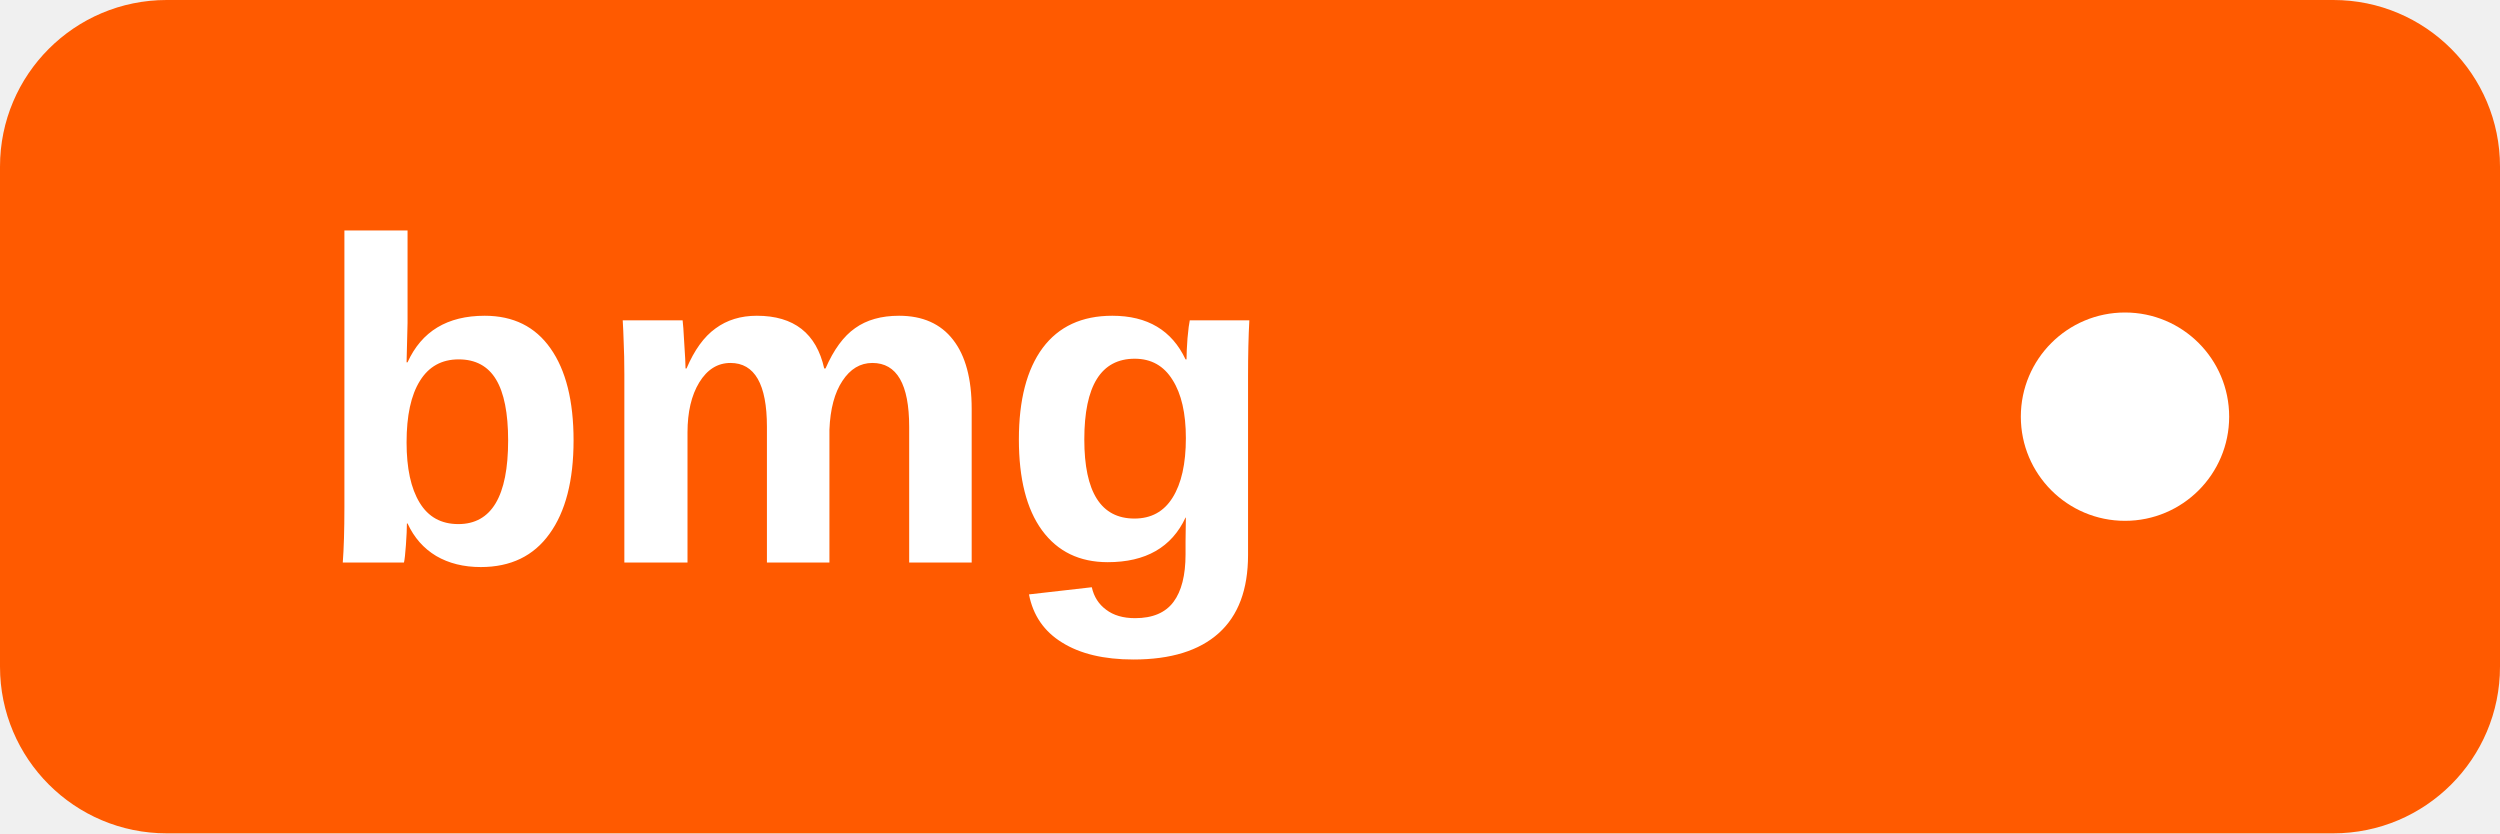
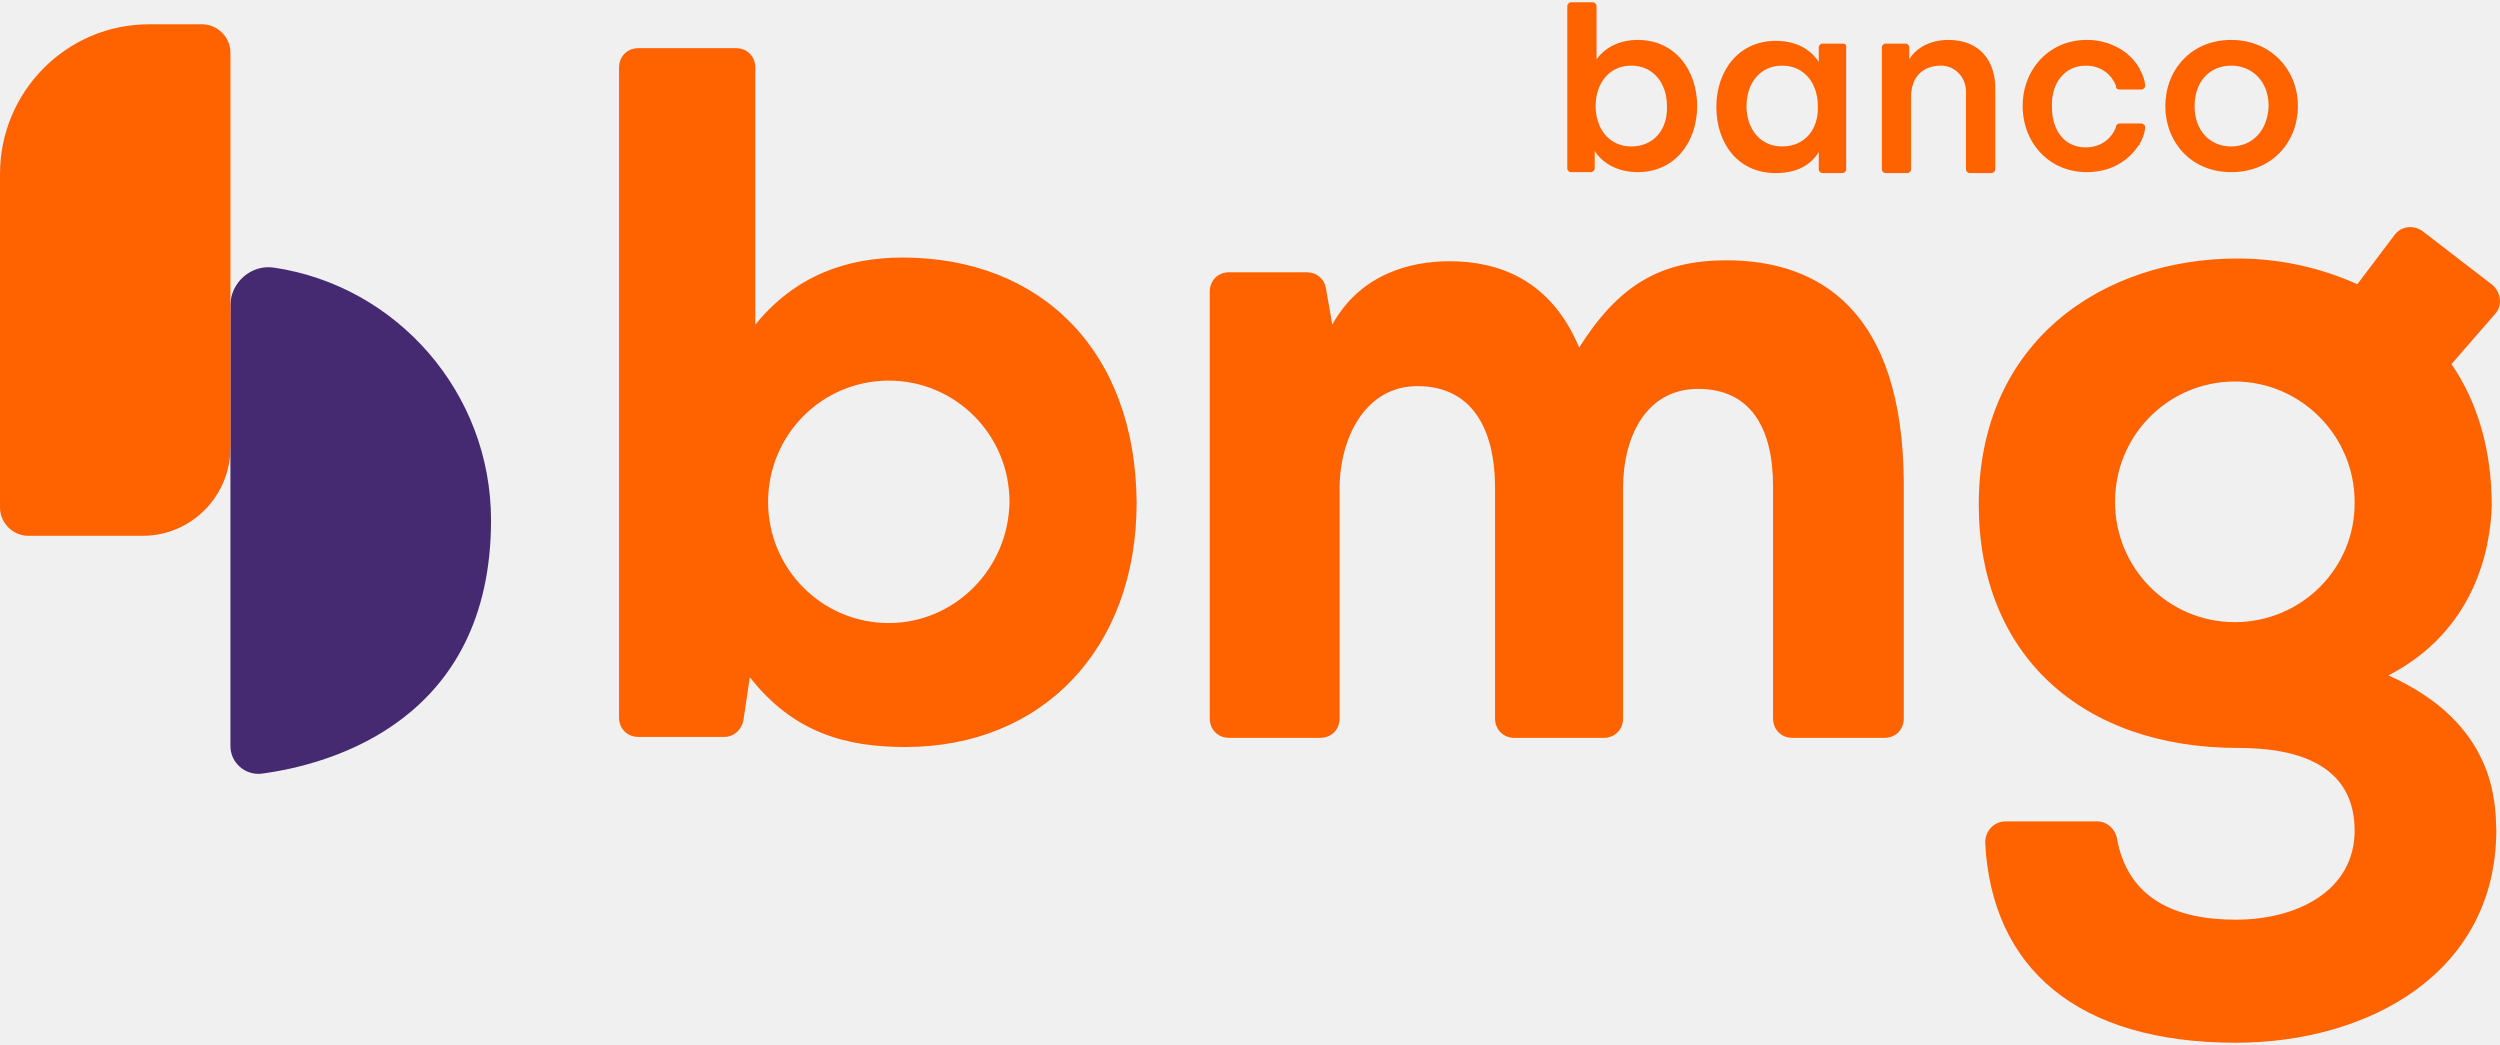
- <svg xmlns="http://www.w3.org/2000/svg" viewBox="0 0 120 40" width="120" height="40">
-   <rect width="120" height="40" rx="8" fill="#ff5a00" />
-   <text x="15" y="27" font-family="Arial, Helvetica, sans-serif" font-weight="950" font-size="22" fill="#ffffff">bmg</text>
-   <circle cx="102" cy="20" r="5" fill="#ffffff" />
+ <svg xmlns="http://www.w3.org/2000/svg" width="500" height="209" viewBox="0 0 500 209" fill="none" version="1.1" id="svg324">
+   <g id="g1525">
+     <path id="path1043" style="fill:#ff6300;fill-opacity:1;stroke-width:2.89" d="m 389.72,7.984 c -4.208,0 -6.765,2.02 -7.863,3.855 V 9.452 c 0,-0.367 -0.37,-0.734 -0.734,-0.734 h -4.019 c -0.367,0 -0.734,0.367 -0.734,0.734 v 24.431 c 0,0.367 0.367,0.734 0.734,0.734 h 4.386 c 0.367,0 0.728,-0.367 0.728,-0.734 V 19.37 c 0,-4.04 2.381,-6.243 6.04,-6.243 2.743,0 4.939,2.385 4.939,5.142 v 15.614 c 0,0.367 0.364,0.734 0.728,0.734 h 4.392 c 0.364,0 0.728,-0.367 0.728,-0.734 V 18.083 c 0.182,-5.879 -3.109,-10.099 -9.325,-10.099 z m 27.615,0 c -7.5,0 -12.803,5.879 -12.803,13.226 0,7.347 5.303,13.22 12.803,13.22 2.743,0 5.121,-0.733 6.768,-1.835 0,0 2.009,-1.103 3.472,-3.308 0,0 0.003,-0.186 0.186,-0.186 l 0.181,-0.181 v -0.186 c 1.095,-1.835 1.095,-3.302 1.095,-3.302 0,-0.367 -0.361,-0.734 -0.728,-0.734 h -4.386 c -0.367,0 -0.552,0.18 -0.734,0.548 v 0.186 c -0.916,2.39 -3.107,4.042 -6.034,4.042 -4.205,0 -6.768,-3.306 -6.768,-8.083 -0.182,-4.775 2.563,-8.264 6.768,-8.264 2.928,0 5.118,1.654 6.034,4.042 v 0.181 c 0,0.37 0.367,0.553 0.734,0.553 h 4.386 c 0.367,0 0.728,-0.367 0.728,-0.734 0,0 2.6e-4,-1.473 -1.095,-3.308 V 13.68 l -0.181,-0.186 c 0,-0.185 -0.186,-0.185 -0.186,-0.367 A 11.061,11.061 0 0 0 424.103,9.819 12.775,12.775 0 0 0 417.335,7.984 Z M 314.192,0.454 c -0.364,0 -0.734,0.367 -0.734,0.734 V 33.702 c 0,0.364 0.37,0.728 0.734,0.728 h 4.019 a 0.789,0.789 0 0 0 0.734,-0.734 v -3.489 c 1.645,2.572 4.756,4.222 8.597,4.222 7.497,0 11.888,-6.058 11.888,-13.22 0,-7.162 -4.391,-13.226 -11.888,-13.226 -4.023,0 -6.768,1.835 -8.23,3.855 V 1.188 c 0,-0.367 -0.367,-0.734 -0.734,-0.734 z m 12.069,12.673 c 4.387,0 7.129,3.491 7.129,8.083 0.185,4.592 -2.557,8.078 -7.129,8.078 -4.39,0 -7.129,-3.485 -7.129,-8.078 0,-4.592 2.739,-8.083 7.129,-8.083 z m 28.896,-4.956 c -7.5,0 -11.888,6.058 -11.888,13.22 0,7.165 4.206,13.226 11.888,13.226 4.023,0 6.95,-1.471 8.597,-4.228 v 3.489 c 0,0.37 0.361,0.739 0.728,0.739 h 4.025 c 0.364,0 0.734,-0.367 0.734,-0.734 V 9.452 c 0,-0.549 -0.185,-0.734 -0.734,-0.734 h -4.025 c -0.367,0 -0.728,0.367 -0.728,0.734 v 2.941 c -1.647,-2.572 -4.574,-4.222 -8.597,-4.222 z m 1.276,4.956 c 4.39,0 7.135,3.491 7.135,8.083 0.185,4.592 -2.563,8.078 -7.135,8.078 -4.387,0 -7.129,-3.485 -7.129,-8.078 0,-4.592 2.742,-8.083 7.129,-8.083 z m 89.798,-5.142 c -8.049,0 -13.164,6.064 -13.164,13.226 0,7.162 5.115,13.22 13.164,13.22 8.228,0 13.35,-6.058 13.35,-13.22 0,-7.162 -5.304,-13.226 -13.35,-13.226 z m 0,5.142 c 4.205,0 7.496,3.124 7.496,8.083 -0.182,4.96 -3.291,8.078 -7.496,8.078 -4.208,0 -7.316,-3.118 -7.316,-8.078 0,-4.96 3.108,-8.083 7.316,-8.083 z M 345.279,52.059 v 0.006 c -13.165,0 -21.579,4.96 -29.444,17.448 -5.67,-13.592 -16.091,-17.268 -25.966,-17.268 -7.497,0 -17.739,2.389 -23.409,12.673 l -1.281,-7.344 c -0.364,-1.835 -1.827,-3.122 -3.838,-3.122 h -15.546 c -2.197,0 -3.844,1.65 -3.844,3.855 v 85.407 c 0,2.202 1.648,3.855 3.844,3.855 h 18.284 c 2.197,0 3.844,-1.656 3.844,-3.861 V 97.794 c 0,-10.468 5.303,-20.57 15.546,-20.57 10.607,0 15.54,8.083 15.54,20.389 v 46.096 c 0,2.205 1.651,3.861 3.844,3.861 h 17.922 c 2.197,0 3.839,-1.656 3.839,-3.861 V 97.613 c 0,-10.468 4.756,-19.836 14.998,-19.836 10.425,0 14.998,7.715 14.998,19.469 v 46.463 c 0,2.205 1.645,3.861 3.839,3.861 h 18.47 c 2.197,0 3.839,-1.656 3.839,-3.861 V 96.513 C 380.574,61.984 363.75,52.059 345.279,52.059 Z M 127.653,9.633 c -2.197,0 -3.844,1.656 -3.844,3.861 V 143.528 c 0,2.202 1.648,3.855 3.844,3.855 h 17.189 c 2.014,0 3.477,-1.473 3.844,-3.308 l 1.276,-8.631 c 8.78,11.202 19.39,13.96 31.092,13.96 27.433,0 46.271,-19.654 46.271,-48.856 -0.185,-30.491 -19.209,-49.042 -46.824,-49.042 l 0.006,0.006 c -10.974,0 -21.397,3.493 -29.444,13.412 v -51.43 c 0,-2.205 -1.651,-3.861 -3.844,-3.861 z m 50.109,66.491 c 13.353,0 24.137,10.837 24.137,24.245 -0.182,13.407 -10.97,24.239 -24.137,24.239 -13.35,0 -24.143,-10.832 -24.143,-24.239 0,-13.407 10.793,-24.245 24.143,-24.245 z M 482.251,45.421 c -0.251,-0.012 -0.499,-6.33e-4 -0.745,0.034 -0.983,0.138 -1.9,0.641 -2.54,1.468 l -7.496,9.918 a 58.451,58.451 0 0 0 -23.957,-5.142 c -26.699,0 -51.758,16.348 -51.758,49.223 0,29.936 20.482,48.67 51.938,48.67 17.373,0 23.229,7.161 23.229,16.528 0,11.936 -11.34,17.815 -23.776,17.815 -11.887,0 -21.582,-4.041 -23.776,-16.347 -0.367,-1.835 -2.009,-3.302 -3.839,-3.302 h -18.47 c -2.194,0 -4.025,1.835 -4.025,4.222 1.28,25.162 18.471,40.039 50.109,40.039 26.335,0 52.119,-13.772 52.119,-42.607 -0.182,-5.509 -0.181,-21.311 -21.58,-30.86 13.899,-7.159 20.12,-20.016 20.666,-33.79 0,-11.569 -2.923,-20.941 -8.044,-28.473 l 8.778,-10.099 c 1.462,-1.653 1.097,-4.227 -0.548,-5.696 L 484.452,46.183 c -0.685,-0.481 -1.449,-0.727 -2.201,-0.762 z m -35.286,30.883 c 13.165,0 23.957,10.842 23.957,24.064 0.182,13.225 -10.607,24.058 -23.957,24.058 -13.352,0 -23.962,-10.836 -23.962,-24.058 0,-13.407 10.795,-24.064 23.962,-24.064 z" />
+     <path d="m 46.087,61.064 c 0,-4.592 4.205,-8.266 8.777,-7.529 24.509,3.671 43.344,24.977 43.344,50.506 0,40.04 -32.006,48.855 -45.904,50.693 -3.292,0.367 -6.217,-2.205 -6.217,-5.512 z" id="path313" style="fill:#462a71;fill-opacity:1;stroke-width:2.89" />
+     <path style="fill:#ff6300;fill-opacity:1;stroke-width:2.89" d="M 29.81,4.857 C 13.354,4.86 -2.6478847e-6,18.274 -2.6478847e-6,34.803 v 66.666 c 0,3.121 2.563,5.696 5.673,5.696 H 28.529 c 9.691,0 17.555,-7.898 17.555,-17.629 V 10.553 c 0,-3.121 -2.558,-5.696 -5.667,-5.696 z" id="path1041" />
+   </g>
+   <defs id="defs322" />
</svg>
